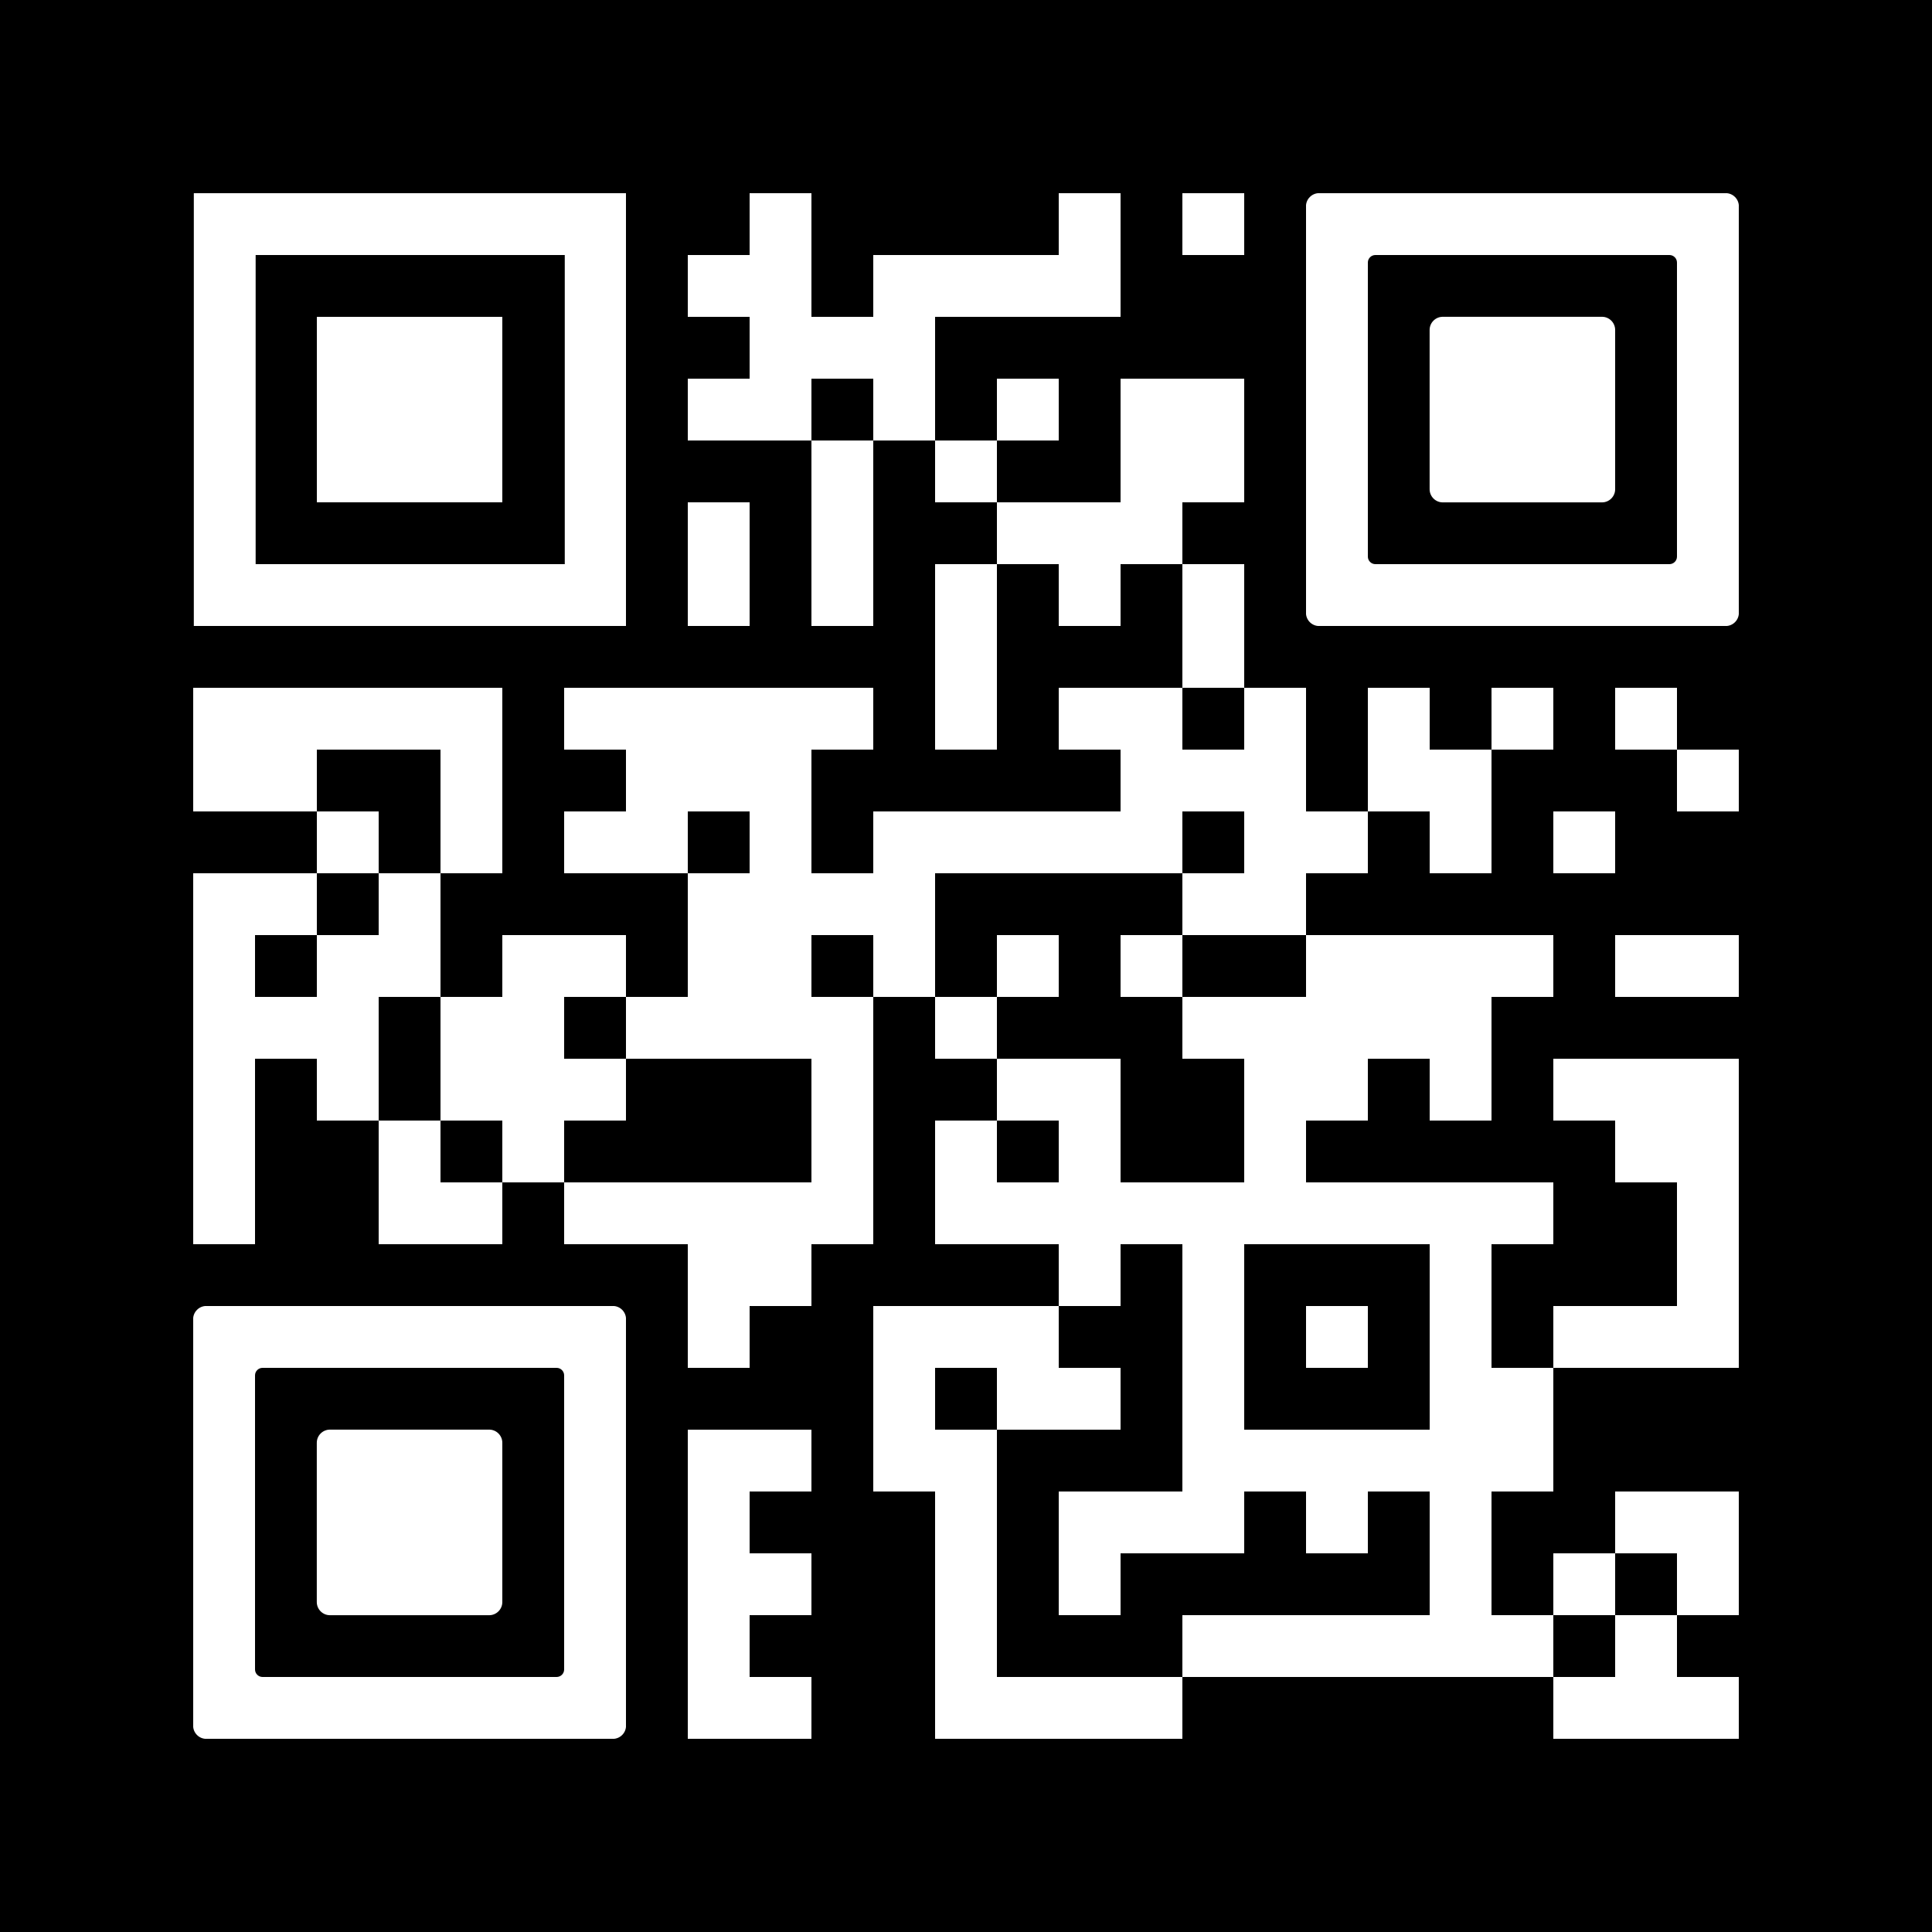
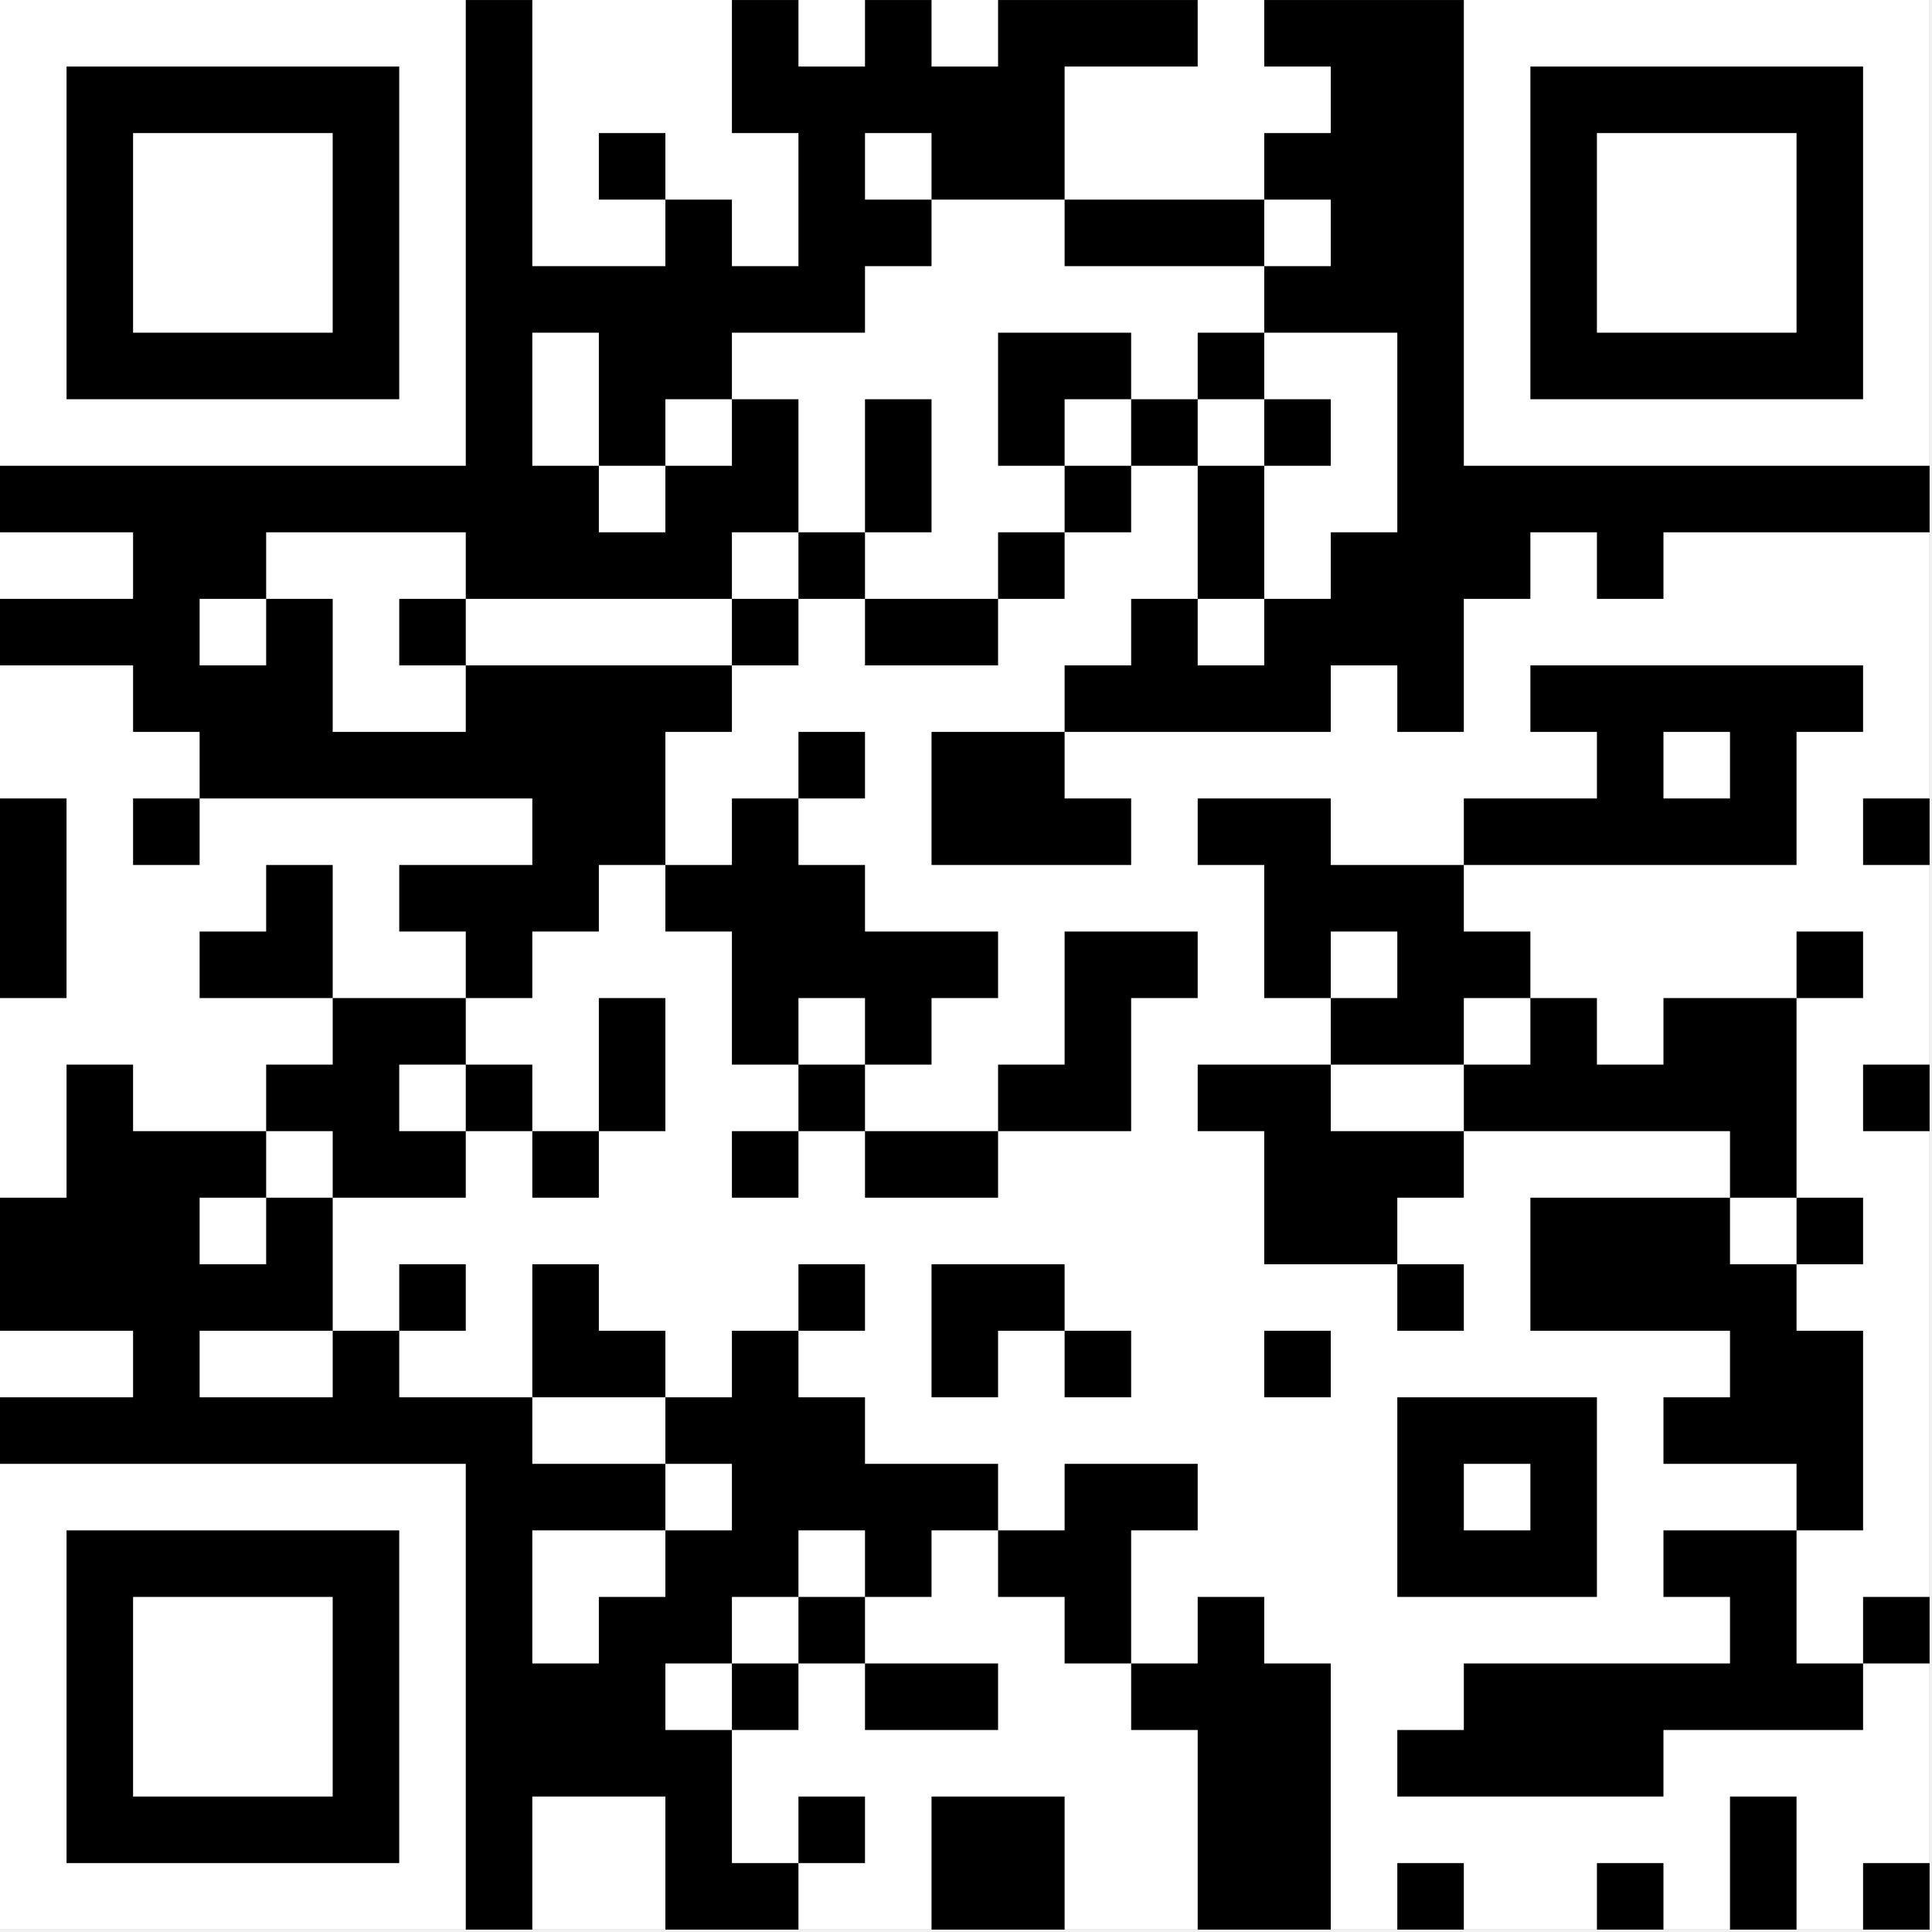
- <svg xmlns="http://www.w3.org/2000/svg" version="1.0" viewBox="0 0 100 100" enable-background="new 0 0 100 100" xml:space="preserve">
-   <svg version="1.1" width="100" height="100" viewBox="0 0 2000 2000" x="0" y="0" shape-rendering="crispEdges">
-     <defs />
-     <rect x="0" y="0" width="2000" height="2000" fill="#000000" />
-     <rect x="776" y="200" width="64" height="64" fill="#ffffff" />
-     <rect x="1096" y="200" width="64" height="64" fill="#ffffff" />
-     <rect x="1224" y="200" width="64" height="64" fill="#ffffff" />
-     <rect x="712" y="264" width="64" height="64" fill="#ffffff" />
-     <rect x="776" y="264" width="64" height="64" fill="#ffffff" />
-     <rect x="904" y="264" width="64" height="64" fill="#ffffff" />
-     <rect x="968" y="264" width="64" height="64" fill="#ffffff" />
-     <rect x="1032" y="264" width="64" height="64" fill="#ffffff" />
-     <rect x="1096" y="264" width="64" height="64" fill="#ffffff" />
-     <rect x="776" y="328" width="64" height="64" fill="#ffffff" />
-     <rect x="840" y="328" width="64" height="64" fill="#ffffff" />
-     <rect x="904" y="328" width="64" height="64" fill="#ffffff" />
-     <rect x="712" y="392" width="64" height="64" fill="#ffffff" />
-     <rect x="776" y="392" width="64" height="64" fill="#ffffff" />
-     <rect x="904" y="392" width="64" height="64" fill="#ffffff" />
-     <rect x="1032" y="392" width="64" height="64" fill="#ffffff" />
-     <rect x="1160" y="392" width="64" height="64" fill="#ffffff" />
-     <rect x="1224" y="392" width="64" height="64" fill="#ffffff" />
-     <rect x="840" y="456" width="64" height="64" fill="#ffffff" />
-     <rect x="968" y="456" width="64" height="64" fill="#ffffff" />
-     <rect x="1160" y="456" width="64" height="64" fill="#ffffff" />
-     <rect x="1224" y="456" width="64" height="64" fill="#ffffff" />
-     <rect x="712" y="520" width="64" height="64" fill="#ffffff" />
-     <rect x="840" y="520" width="64" height="64" fill="#ffffff" />
-     <rect x="1032" y="520" width="64" height="64" fill="#ffffff" />
-     <rect x="1096" y="520" width="64" height="64" fill="#ffffff" />
-     <rect x="1160" y="520" width="64" height="64" fill="#ffffff" />
-     <rect x="712" y="584" width="64" height="64" fill="#ffffff" />
-     <rect x="840" y="584" width="64" height="64" fill="#ffffff" />
-     <rect x="968" y="584" width="64" height="64" fill="#ffffff" />
-     <rect x="1096" y="584" width="64" height="64" fill="#ffffff" />
-     <rect x="1224" y="584" width="64" height="64" fill="#ffffff" />
-     <rect x="968" y="648" width="64" height="64" fill="#ffffff" />
-     <rect x="1224" y="648" width="64" height="64" fill="#ffffff" />
-     <rect x="200" y="712" width="64" height="64" fill="#ffffff" />
-     <rect x="264" y="712" width="64" height="64" fill="#ffffff" />
-     <rect x="328" y="712" width="64" height="64" fill="#ffffff" />
-     <rect x="392" y="712" width="64" height="64" fill="#ffffff" />
-     <rect x="456" y="712" width="64" height="64" fill="#ffffff" />
-     <rect x="584" y="712" width="64" height="64" fill="#ffffff" />
-     <rect x="648" y="712" width="64" height="64" fill="#ffffff" />
-     <rect x="712" y="712" width="64" height="64" fill="#ffffff" />
-     <rect x="776" y="712" width="64" height="64" fill="#ffffff" />
-     <rect x="840" y="712" width="64" height="64" fill="#ffffff" />
-     <rect x="968" y="712" width="64" height="64" fill="#ffffff" />
-     <rect x="1096" y="712" width="64" height="64" fill="#ffffff" />
-     <rect x="1160" y="712" width="64" height="64" fill="#ffffff" />
-     <rect x="1288" y="712" width="64" height="64" fill="#ffffff" />
-     <rect x="1416" y="712" width="64" height="64" fill="#ffffff" />
-     <rect x="1544" y="712" width="64" height="64" fill="#ffffff" />
-     <rect x="1672" y="712" width="64" height="64" fill="#ffffff" />
-     <rect x="200" y="776" width="64" height="64" fill="#ffffff" />
-     <rect x="264" y="776" width="64" height="64" fill="#ffffff" />
-     <rect x="456" y="776" width="64" height="64" fill="#ffffff" />
-     <rect x="648" y="776" width="64" height="64" fill="#ffffff" />
-     <rect x="712" y="776" width="64" height="64" fill="#ffffff" />
-     <rect x="776" y="776" width="64" height="64" fill="#ffffff" />
-     <rect x="1160" y="776" width="64" height="64" fill="#ffffff" />
-     <rect x="1224" y="776" width="64" height="64" fill="#ffffff" />
-     <rect x="1288" y="776" width="64" height="64" fill="#ffffff" />
-     <rect x="1416" y="776" width="64" height="64" fill="#ffffff" />
-     <rect x="1480" y="776" width="64" height="64" fill="#ffffff" />
-     <rect x="1736" y="776" width="64" height="64" fill="#ffffff" />
-     <rect x="328" y="840" width="64" height="64" fill="#ffffff" />
-     <rect x="456" y="840" width="64" height="64" fill="#ffffff" />
-     <rect x="584" y="840" width="64" height="64" fill="#ffffff" />
-     <rect x="648" y="840" width="64" height="64" fill="#ffffff" />
-     <rect x="776" y="840" width="64" height="64" fill="#ffffff" />
-     <rect x="904" y="840" width="64" height="64" fill="#ffffff" />
-     <rect x="968" y="840" width="64" height="64" fill="#ffffff" />
-     <rect x="1032" y="840" width="64" height="64" fill="#ffffff" />
-     <rect x="1096" y="840" width="64" height="64" fill="#ffffff" />
-     <rect x="1160" y="840" width="64" height="64" fill="#ffffff" />
-     <rect x="1288" y="840" width="64" height="64" fill="#ffffff" />
-     <rect x="1352" y="840" width="64" height="64" fill="#ffffff" />
-     <rect x="1480" y="840" width="64" height="64" fill="#ffffff" />
-     <rect x="1608" y="840" width="64" height="64" fill="#ffffff" />
-     <rect x="200" y="904" width="64" height="64" fill="#ffffff" />
-     <rect x="264" y="904" width="64" height="64" fill="#ffffff" />
-     <rect x="392" y="904" width="64" height="64" fill="#ffffff" />
-     <rect x="712" y="904" width="64" height="64" fill="#ffffff" />
-     <rect x="776" y="904" width="64" height="64" fill="#ffffff" />
-     <rect x="840" y="904" width="64" height="64" fill="#ffffff" />
-     <rect x="904" y="904" width="64" height="64" fill="#ffffff" />
-     <rect x="1224" y="904" width="64" height="64" fill="#ffffff" />
-     <rect x="1288" y="904" width="64" height="64" fill="#ffffff" />
-     <rect x="200" y="968" width="64" height="64" fill="#ffffff" />
-     <rect x="328" y="968" width="64" height="64" fill="#ffffff" />
-     <rect x="392" y="968" width="64" height="64" fill="#ffffff" />
-     <rect x="520" y="968" width="64" height="64" fill="#ffffff" />
-     <rect x="584" y="968" width="64" height="64" fill="#ffffff" />
-     <rect x="712" y="968" width="64" height="64" fill="#ffffff" />
-     <rect x="776" y="968" width="64" height="64" fill="#ffffff" />
-     <rect x="904" y="968" width="64" height="64" fill="#ffffff" />
-     <rect x="1032" y="968" width="64" height="64" fill="#ffffff" />
-     <rect x="1160" y="968" width="64" height="64" fill="#ffffff" />
-     <rect x="1352" y="968" width="64" height="64" fill="#ffffff" />
-     <rect x="1416" y="968" width="64" height="64" fill="#ffffff" />
-     <rect x="1480" y="968" width="64" height="64" fill="#ffffff" />
-     <rect x="1544" y="968" width="64" height="64" fill="#ffffff" />
-     <rect x="1672" y="968" width="64" height="64" fill="#ffffff" />
-     <rect x="1736" y="968" width="64" height="64" fill="#ffffff" />
-     <rect x="200" y="1032" width="64" height="64" fill="#ffffff" />
-     <rect x="264" y="1032" width="64" height="64" fill="#ffffff" />
-     <rect x="328" y="1032" width="64" height="64" fill="#ffffff" />
-     <rect x="456" y="1032" width="64" height="64" fill="#ffffff" />
-     <rect x="520" y="1032" width="64" height="64" fill="#ffffff" />
-     <rect x="648" y="1032" width="64" height="64" fill="#ffffff" />
-     <rect x="712" y="1032" width="64" height="64" fill="#ffffff" />
-     <rect x="776" y="1032" width="64" height="64" fill="#ffffff" />
-     <rect x="840" y="1032" width="64" height="64" fill="#ffffff" />
-     <rect x="968" y="1032" width="64" height="64" fill="#ffffff" />
-     <rect x="1224" y="1032" width="64" height="64" fill="#ffffff" />
-     <rect x="1288" y="1032" width="64" height="64" fill="#ffffff" />
-     <rect x="1352" y="1032" width="64" height="64" fill="#ffffff" />
-     <rect x="1416" y="1032" width="64" height="64" fill="#ffffff" />
-     <rect x="1480" y="1032" width="64" height="64" fill="#ffffff" />
-     <rect x="200" y="1096" width="64" height="64" fill="#ffffff" />
-     <rect x="328" y="1096" width="64" height="64" fill="#ffffff" />
-     <rect x="456" y="1096" width="64" height="64" fill="#ffffff" />
-     <rect x="520" y="1096" width="64" height="64" fill="#ffffff" />
-     <rect x="584" y="1096" width="64" height="64" fill="#ffffff" />
-     <rect x="840" y="1096" width="64" height="64" fill="#ffffff" />
-     <rect x="1032" y="1096" width="64" height="64" fill="#ffffff" />
-     <rect x="1096" y="1096" width="64" height="64" fill="#ffffff" />
-     <rect x="1288" y="1096" width="64" height="64" fill="#ffffff" />
-     <rect x="1352" y="1096" width="64" height="64" fill="#ffffff" />
-     <rect x="1480" y="1096" width="64" height="64" fill="#ffffff" />
-     <rect x="1608" y="1096" width="64" height="64" fill="#ffffff" />
-     <rect x="1672" y="1096" width="64" height="64" fill="#ffffff" />
-     <rect x="1736" y="1096" width="64" height="64" fill="#ffffff" />
-     <rect x="200" y="1160" width="64" height="64" fill="#ffffff" />
-     <rect x="392" y="1160" width="64" height="64" fill="#ffffff" />
-     <rect x="520" y="1160" width="64" height="64" fill="#ffffff" />
-     <rect x="840" y="1160" width="64" height="64" fill="#ffffff" />
-     <rect x="968" y="1160" width="64" height="64" fill="#ffffff" />
-     <rect x="1096" y="1160" width="64" height="64" fill="#ffffff" />
-     <rect x="1288" y="1160" width="64" height="64" fill="#ffffff" />
-     <rect x="1672" y="1160" width="64" height="64" fill="#ffffff" />
-     <rect x="1736" y="1160" width="64" height="64" fill="#ffffff" />
-     <rect x="200" y="1224" width="64" height="64" fill="#ffffff" />
-     <rect x="392" y="1224" width="64" height="64" fill="#ffffff" />
-     <rect x="456" y="1224" width="64" height="64" fill="#ffffff" />
-     <rect x="584" y="1224" width="64" height="64" fill="#ffffff" />
-     <rect x="648" y="1224" width="64" height="64" fill="#ffffff" />
-     <rect x="712" y="1224" width="64" height="64" fill="#ffffff" />
-     <rect x="776" y="1224" width="64" height="64" fill="#ffffff" />
-     <rect x="840" y="1224" width="64" height="64" fill="#ffffff" />
-     <rect x="968" y="1224" width="64" height="64" fill="#ffffff" />
-     <rect x="1032" y="1224" width="64" height="64" fill="#ffffff" />
-     <rect x="1096" y="1224" width="64" height="64" fill="#ffffff" />
-     <rect x="1160" y="1224" width="64" height="64" fill="#ffffff" />
-     <rect x="1224" y="1224" width="64" height="64" fill="#ffffff" />
-     <rect x="1288" y="1224" width="64" height="64" fill="#ffffff" />
-     <rect x="1352" y="1224" width="64" height="64" fill="#ffffff" />
-     <rect x="1416" y="1224" width="64" height="64" fill="#ffffff" />
-     <rect x="1480" y="1224" width="64" height="64" fill="#ffffff" />
-     <rect x="1544" y="1224" width="64" height="64" fill="#ffffff" />
-     <rect x="1736" y="1224" width="64" height="64" fill="#ffffff" />
-     <rect x="712" y="1288" width="64" height="64" fill="#ffffff" />
-     <rect x="776" y="1288" width="64" height="64" fill="#ffffff" />
-     <rect x="1096" y="1288" width="64" height="64" fill="#ffffff" />
-     <rect x="1224" y="1288" width="64" height="64" fill="#ffffff" />
-     <rect x="1480" y="1288" width="64" height="64" fill="#ffffff" />
-     <rect x="1736" y="1288" width="64" height="64" fill="#ffffff" />
-     <rect x="712" y="1352" width="64" height="64" fill="#ffffff" />
-     <rect x="904" y="1352" width="64" height="64" fill="#ffffff" />
-     <rect x="968" y="1352" width="64" height="64" fill="#ffffff" />
-     <rect x="1032" y="1352" width="64" height="64" fill="#ffffff" />
-     <rect x="1224" y="1352" width="64" height="64" fill="#ffffff" />
-     <rect x="1352" y="1352" width="64" height="64" fill="#ffffff" />
-     <rect x="1480" y="1352" width="64" height="64" fill="#ffffff" />
-     <rect x="1608" y="1352" width="64" height="64" fill="#ffffff" />
-     <rect x="1672" y="1352" width="64" height="64" fill="#ffffff" />
-     <rect x="1736" y="1352" width="64" height="64" fill="#ffffff" />
-     <rect x="904" y="1416" width="64" height="64" fill="#ffffff" />
-     <rect x="1032" y="1416" width="64" height="64" fill="#ffffff" />
-     <rect x="1096" y="1416" width="64" height="64" fill="#ffffff" />
-     <rect x="1224" y="1416" width="64" height="64" fill="#ffffff" />
-     <rect x="1480" y="1416" width="64" height="64" fill="#ffffff" />
-     <rect x="1544" y="1416" width="64" height="64" fill="#ffffff" />
-     <rect x="712" y="1480" width="64" height="64" fill="#ffffff" />
-     <rect x="776" y="1480" width="64" height="64" fill="#ffffff" />
-     <rect x="904" y="1480" width="64" height="64" fill="#ffffff" />
-     <rect x="968" y="1480" width="64" height="64" fill="#ffffff" />
-     <rect x="1224" y="1480" width="64" height="64" fill="#ffffff" />
-     <rect x="1288" y="1480" width="64" height="64" fill="#ffffff" />
-     <rect x="1352" y="1480" width="64" height="64" fill="#ffffff" />
-     <rect x="1416" y="1480" width="64" height="64" fill="#ffffff" />
-     <rect x="1480" y="1480" width="64" height="64" fill="#ffffff" />
-     <rect x="1544" y="1480" width="64" height="64" fill="#ffffff" />
-     <rect x="712" y="1544" width="64" height="64" fill="#ffffff" />
-     <rect x="968" y="1544" width="64" height="64" fill="#ffffff" />
-     <rect x="1096" y="1544" width="64" height="64" fill="#ffffff" />
-     <rect x="1160" y="1544" width="64" height="64" fill="#ffffff" />
-     <rect x="1224" y="1544" width="64" height="64" fill="#ffffff" />
-     <rect x="1352" y="1544" width="64" height="64" fill="#ffffff" />
-     <rect x="1480" y="1544" width="64" height="64" fill="#ffffff" />
-     <rect x="1672" y="1544" width="64" height="64" fill="#ffffff" />
-     <rect x="1736" y="1544" width="64" height="64" fill="#ffffff" />
-     <rect x="712" y="1608" width="64" height="64" fill="#ffffff" />
-     <rect x="776" y="1608" width="64" height="64" fill="#ffffff" />
-     <rect x="968" y="1608" width="64" height="64" fill="#ffffff" />
-     <rect x="1096" y="1608" width="64" height="64" fill="#ffffff" />
-     <rect x="1480" y="1608" width="64" height="64" fill="#ffffff" />
-     <rect x="1608" y="1608" width="64" height="64" fill="#ffffff" />
-     <rect x="1736" y="1608" width="64" height="64" fill="#ffffff" />
-     <rect x="712" y="1672" width="64" height="64" fill="#ffffff" />
-     <rect x="968" y="1672" width="64" height="64" fill="#ffffff" />
-     <rect x="1224" y="1672" width="64" height="64" fill="#ffffff" />
-     <rect x="1288" y="1672" width="64" height="64" fill="#ffffff" />
-     <rect x="1352" y="1672" width="64" height="64" fill="#ffffff" />
-     <rect x="1416" y="1672" width="64" height="64" fill="#ffffff" />
-     <rect x="1480" y="1672" width="64" height="64" fill="#ffffff" />
-     <rect x="1544" y="1672" width="64" height="64" fill="#ffffff" />
-     <rect x="1672" y="1672" width="64" height="64" fill="#ffffff" />
-     <rect x="712" y="1736" width="64" height="64" fill="#ffffff" />
-     <rect x="776" y="1736" width="64" height="64" fill="#ffffff" />
-     <rect x="968" y="1736" width="64" height="64" fill="#ffffff" />
-     <rect x="1032" y="1736" width="64" height="64" fill="#ffffff" />
-     <rect x="1096" y="1736" width="64" height="64" fill="#ffffff" />
-     <rect x="1160" y="1736" width="64" height="64" fill="#ffffff" />
-     <rect x="1608" y="1736" width="64" height="64" fill="#ffffff" />
-     <rect x="1672" y="1736" width="64" height="64" fill="#ffffff" />
-     <rect x="1736" y="1736" width="64" height="64" fill="#ffffff" />
-     <svg version="1.1" id="Ebene_1" x="200" y="200" width="448" height="448" viewBox="0 0 699.988 699.986" enable-background="new 0 0 699.988 699.986" xml:space="preserve" shape-rendering="auto">
-       <path fill="#ffffff" d="M600.99,0h-100h-99.997h-0.001h-99.997h-99.998h-99.998H1v99.998v99.998v99.998v99.999v99.997v99.998v99.998  h99.999h99.998h99.998h99.997h0.001h99.997h100h99.998v-99.998V499.99v-99.997v-99.999v-99.998V99.998V0H600.99z M600.99,199.996  v99.998v99.999v99.997v99.998h-100h-99.997h-0.001h-99.997h-99.998h-99.998V499.99v-99.997v-99.999v-99.998V99.998h99.998h99.998  h99.997h0.001h99.997h100V199.996z" />
-     </svg>
-     <svg version="1.0" id="Ebene_1" x="200" y="200" width="448" height="448" viewBox="0 0 699.988 699.988" enable-background="new 0 0 699.988 699.988" xml:space="preserve" shape-rendering="auto">
-       <polygon fill="#ffffff" points="399.994,199.997 399.992,199.997 299.996,199.997 199.998,199.997 199.998,299.994 199.998,399.994   199.998,499.991 299.996,499.991 399.992,499.991 399.994,499.991 499.99,499.991 499.99,399.994 499.99,299.994 499.99,199.997 " />
-     </svg>
-     <svg version="1.1" id="Ebene_1" x="1352" y="200" viewBox="0 0 700 700" style="enable-background:new 0 0 700 700;" xml:space="preserve" width="448" height="448" shape-rendering="auto">
-       <path fill="#ffffff" d="M21.2-0.1C9.5-0.1-0.1,9.5-0.1,21.2v78.8v100v100v100v100v100v78.8c0,11.7,9.5,21.3,21.3,21.3h657.6  c11.7,0,21.3-9.5,21.3-21.3V600V500V400V300V200v-100V21.2c0-11.7-9.5-21.3-21.3-21.3H21.2z M600,200v100v100v100v87.8  c0,6.8-5.5,12.2-12.2,12.2H112.2c-6.8,0-12.2-5.5-12.2-12.2V500V400V300V200v-87.8c0-6.8,5.5-12.2,12.2-12.2h475.6  c6.8,0,12.2,5.5,12.2,12.2V200z" />
-     </svg>
-     <svg version="1.1" id="Ebene_1" x="1352" y="200" viewBox="0 0 700 700" style="enable-background:new 0 0 700 700;" xml:space="preserve" width="448" height="448" shape-rendering="auto">
-       <path fill="#ffffff" d="M500,400V300v-78.8c0-11.7-9.5-21.3-21.3-21.3H221.2c-11.7,0-21.3,9.5-21.3,21.3V300v100v78.8    c0,11.7,9.5,21.3,21.3,21.3h257.5c11.7,0,21.3-9.5,21.3-21.3V400z" />
-     </svg>
-     <svg version="1.1" id="Ebene_1" x="200" y="1352" viewBox="0 0 700 700" style="enable-background:new 0 0 700 700;" xml:space="preserve" width="448" height="448" shape-rendering="auto">
-       <path fill="#ffffff" d="M21.2-0.1C9.5-0.1-0.1,9.5-0.1,21.2v78.8v100v100v100v100v100v78.8c0,11.7,9.5,21.3,21.3,21.3h657.6  c11.7,0,21.3-9.5,21.3-21.3V600V500V400V300V200v-100V21.2c0-11.7-9.5-21.3-21.3-21.3H21.2z M600,200v100v100v100v87.8  c0,6.8-5.5,12.2-12.2,12.2H112.2c-6.8,0-12.2-5.5-12.2-12.2V500V400V300V200v-87.8c0-6.8,5.5-12.2,12.2-12.2h475.6  c6.8,0,12.2,5.5,12.2,12.2V200z" />
-     </svg>
-     <svg version="1.1" id="Ebene_1" x="200" y="1352" viewBox="0 0 700 700" style="enable-background:new 0 0 700 700;" xml:space="preserve" width="448" height="448" shape-rendering="auto">
-       <path fill="#ffffff" d="M500,400V300v-78.8c0-11.7-9.5-21.3-21.3-21.3H221.2c-11.7,0-21.3,9.5-21.3,21.3V300v100v78.8    c0,11.7,9.5,21.3,21.3,21.3h257.5c11.7,0,21.3-9.5,21.3-21.3V400z" />
-     </svg>
-   </svg>
+ <svg xmlns="http://www.w3.org/2000/svg" width="267" height="267" viewBox="0 0 267 267" fill="none">
+   <path d="M266.667 0.003H0V266.67H266.667V0.003Z" fill="black" />
+   <path d="M0 32.184V64.369H32.184H64.369V32.184V0H32.184H0V32.184ZM55.173 32.184V55.173H32.184H9.196V32.184V9.196H32.184H55.173V32.184Z" fill="white" />
+   <path d="M18.391 32.184V45.978H32.184H45.977V32.184V18.391H32.184H18.391V32.184Z" fill="white" />
+   <path d="M73.564 18.391V36.782H82.76H91.956V32.184V27.587H96.553H101.151V32.184V36.782H105.749H110.347V27.587V18.391H105.749H101.151V9.196V0H87.358H73.564V18.391ZM91.956 22.989V27.587H87.358H82.76V22.989V18.391H87.358H91.956V22.989Z" fill="white" />
+   <path d="M110.347 4.598V9.196H114.944H119.542V4.598V3.66569e-05H114.944H110.347V4.598Z" fill="white" />
+   <path d="M128.737 4.598V9.196H133.335H137.933V4.598V3.66569e-05H133.335H128.737V4.598Z" fill="white" />
+   <path d="M165.519 4.598V9.196H156.324H147.128V18.391V27.587H137.933H128.737V22.989V18.391H124.14H119.542V22.989V27.587H124.14H128.737V32.184V36.782H124.14H119.542V41.38V45.978H110.346H101.151V50.575V55.173H96.553H91.955V59.771V64.369H87.357H82.76V55.173V45.978H78.162H73.564V55.173V64.369H78.162H82.76V68.966V73.564H87.357H91.955V68.966V64.369H96.553H101.151V59.771V55.173H105.748H110.346V64.369V73.564H105.748H101.151V78.162V82.76H82.76H64.369V78.162V73.564H50.575H36.782V78.162V82.76H32.184H27.587V87.358V91.955H32.184H36.782V87.358V82.76H41.38H45.978V91.955V101.151H55.173H64.369V96.553V91.955H82.76H101.151V96.553V101.151H96.553H91.955V110.346V119.542H87.357H82.76V124.14V128.737H78.162H73.564V133.335V137.933H68.966H64.369V133.335V128.737H59.771H55.173V124.14V119.542H64.369H73.564V114.944V110.346H50.575H27.587V105.749V101.151H22.989H18.391V96.553V91.955H9.196H0V101.151V110.346H4.598H9.196V124.14V137.933H4.598H0V151.726V165.519H4.598H9.196V156.324V147.128H13.793H18.391V151.726V156.324H27.587H36.782V160.922V165.519H32.184H27.587V170.117V174.715H32.184H36.782V170.117V165.519H41.38H45.978V174.715V183.91H36.782H27.587V188.508V193.106H36.782H45.978V188.508V183.91H50.575H55.173V188.508V193.106H64.369H73.564V197.704V202.302H82.76H91.955V206.899V211.497H82.76H73.564V220.693V229.888H78.162H82.76V225.29V220.693H87.357H91.955V216.095V211.497H96.553H101.151V206.899V202.302H96.553H91.955V197.704V193.106H96.553H101.151V188.508V183.91H105.748H110.346V188.508V193.106H114.944H119.542V197.704V202.302H128.737H137.933V206.899V211.497H133.335H128.737V216.095V220.693H124.14H119.542V216.095V211.497H114.944H110.346V216.095V220.693H105.748H101.151V225.29V229.888H96.553H91.955V234.486V239.084H96.553H101.151V248.279V257.475H105.748H110.346V262.072V266.67H119.542H128.737V257.475V248.279H137.933H147.128V257.475V266.67H156.324H165.519V252.877V239.084H160.922H156.324V234.486V229.888H160.922H165.519V225.29V220.693H170.117H174.715V225.29V229.888H179.313H183.91V248.279V266.67H188.508H193.106V262.072V257.475H197.704H202.301V262.072V266.67H211.497H220.693V262.072V257.475H225.29H229.888V262.072V266.67H234.486H239.084V257.475V248.279H243.681H248.279V257.475V266.67H252.877H257.475V262.072V257.475H262.072H266.67V243.681V229.888H262.072H257.475V225.29V220.693H262.072H266.67V188.508V156.324H262.072H257.475V151.726V147.128H262.072H266.67V133.335V119.542H262.072H257.475V114.944V110.346H262.072H266.67V91.955V73.564H248.279H229.888V78.162V82.76H225.29H220.693V78.162V73.564H216.095H211.497V78.162V82.76H206.899H202.301V91.955V101.151H197.704H193.106V96.553V91.955H188.508H183.91V96.553V101.151H165.519H147.128V96.553V91.955H151.726H156.324V87.358V82.76H160.922H165.519V87.358V91.955H170.117H174.715V87.358V82.76H179.313H183.91V78.162V73.564H188.508H193.106V59.771V45.978H183.91H174.715V41.38V36.782H179.313H183.91V32.184V27.587H179.313H174.715V22.989V18.391H179.313H183.91V13.793V9.196H179.313H174.715V4.598V6.05583e-05H170.117H165.519V4.598ZM174.715 32.184V36.782H160.922H147.128V32.184V27.587H160.922H174.715V32.184ZM156.324 50.575V55.173H160.922H165.519V50.575V45.978H170.117H174.715V50.575V55.173H179.313H183.91V59.771V64.369H179.313H174.715V73.564V82.76H170.117H165.519V73.564V64.369H160.922H156.324V68.966V73.564H151.726H147.128V78.162V82.76H142.531H137.933V87.358V91.955H128.737H119.542V87.358V82.76H114.944H110.346V87.358V91.955H105.748H101.151V87.358V82.76H105.748H110.346V78.162V73.564H114.944H119.542V64.369V55.173H124.14H128.737V64.369V73.564H124.14H119.542V78.162V82.76H128.737H137.933V78.162V73.564H142.531H147.128V68.966V64.369H142.531H137.933V55.173V45.978H147.128H156.324V50.575ZM64.369 87.358V91.955H59.771H55.173V87.358V82.76H59.771H64.369V87.358ZM257.475 96.553V101.151H252.877H248.279V110.346V119.542H225.29H202.301V124.14V128.737H206.899H211.497V133.335V137.933H216.095H220.693V142.531V147.128H225.29H229.888V142.531V137.933H239.084H248.279V133.335V128.737H252.877H257.475V133.335V137.933H252.877H248.279V151.726V165.519H252.877H257.475V170.117V174.715H252.877H248.279V179.313V183.91H252.877H257.475V197.704V211.497H252.877H248.279V220.693V229.888H252.877H257.475V234.486V239.084H243.681H229.888V243.681V248.279H211.497H193.106V243.681V239.084H197.704H202.301V234.486V229.888H220.693H239.084V225.29V220.693H234.486H229.888V216.095V211.497H239.084H248.279V206.899V202.302H239.084H229.888V197.704V193.106H234.486H239.084V188.508V183.91H225.29H211.497V174.715V165.519H225.29H239.084V160.922V156.324H220.693H202.301V160.922V165.519H197.704H193.106V170.117V174.715H197.704H202.301V179.313V183.91H197.704H193.106V179.313V174.715H183.91H174.715V165.519V156.324H170.117H165.519V151.726V147.128H174.715H183.91V142.531V137.933H179.313H174.715V128.737V119.542H170.117H165.519V114.944V110.346H174.715H183.91V114.944V119.542H193.106H202.301V114.944V110.346H211.497H220.693V105.749V101.151H216.095H211.497V96.553V91.955H234.486H257.475V96.553ZM119.542 105.749V110.346H114.944H110.346V114.944V119.542H114.944H119.542V124.14V128.737H128.737H137.933V133.335V137.933H133.335H128.737V142.531V147.128H124.14H119.542V151.726V156.324H128.737H137.933V151.726V147.128H142.531H147.128V137.933V128.737H156.324H165.519V133.335V137.933H160.922H156.324V147.128V156.324H147.128H137.933V160.922V165.519H128.737H119.542V160.922V156.324H114.944H110.346V160.922V165.519H105.748H101.151V160.922V156.324H105.748H110.346V151.726V147.128H105.748H101.151V137.933V128.737H96.553H91.955V124.14V119.542H96.553H101.151V114.944V110.346H105.748H110.346V105.749V101.151H114.944H119.542V105.749ZM147.128 105.749V110.346H151.726H156.324V114.944V119.542H142.531H128.737V110.346V101.151H137.933H147.128V105.749ZM27.587 114.944V119.542H22.989H18.391V114.944V110.346H22.989H27.587V114.944ZM45.978 128.737V137.933H55.173H64.369V142.531V147.128H68.966H73.564V151.726V156.324H78.162H82.76V147.128V137.933H87.357H91.955V147.128V156.324H87.357H82.76V160.922V165.519H78.162H73.564V160.922V156.324H68.966H64.369V160.922V165.519H55.173H45.978V160.922V156.324H41.38H36.782V151.726V147.128H41.38H45.978V142.531V137.933H36.782H27.587V133.335V128.737H32.184H36.782V124.14V119.542H41.38H45.978V128.737ZM64.369 179.313V183.91H59.771H55.173V179.313V174.715H59.771H64.369V179.313ZM82.76 179.313V183.91H87.357H91.955V188.508V193.106H82.76H73.564V183.91V174.715H78.162H82.76V179.313ZM119.542 179.313V183.91H114.944H110.346V179.313V174.715H114.944H119.542V179.313ZM147.128 179.313V183.91H151.726H156.324V188.508V193.106H151.726H147.128V188.508V183.91H142.531H137.933V188.508V193.106H133.335H128.737V183.91V174.715H137.933H147.128V179.313ZM183.91 188.508V193.106H179.313H174.715V188.508V183.91H179.313H183.91V188.508ZM220.693 206.899V220.693H206.899H193.106V206.899V193.106H206.899H220.693V206.899ZM165.519 206.899V211.497H160.922H156.324V220.693V229.888H151.726H147.128V225.29V220.693H142.531H137.933V216.095V211.497H142.531H147.128V206.899V202.302H156.324H165.519V206.899ZM119.542 225.29V229.888H128.737H137.933V234.486V239.084H128.737H119.542V234.486V229.888H114.944H110.346V234.486V239.084H105.748H101.151V234.486V229.888H105.748H110.346V225.29V220.693H114.944H119.542V225.29ZM119.542 252.877V257.475H114.944H110.346V252.877V248.279H114.944H119.542V252.877Z" fill="white" />
+   <path d="M147.128 59.771V64.369H151.726H156.323V59.771V55.173H151.726H147.128V59.771Z" fill="white" />
+   <path d="M165.52 59.771V64.369H170.117H174.715V59.771V55.173H170.117H165.52V59.771Z" fill="white" />
+   <path d="M229.888 105.749V110.346H234.485H239.083V105.749V101.151H234.485H229.888V105.749Z" fill="white" />
+   <path d="M183.91 133.335V137.933H188.508H193.106V133.335V128.737H188.508H183.91V133.335Z" fill="white" />
+   <path d="M202.301 142.531V147.128H193.106H183.91V151.726V156.324H193.106H202.301V151.726V147.128H206.899H211.497V142.531V137.933H206.899H202.301V142.531Z" fill="white" />
+   <path d="M239.084 170.117V174.715H243.682H248.28V170.117V165.519H243.682H239.084V170.117Z" fill="white" />
+   <path d="M110.347 142.531V147.128H114.944H119.542V142.531V137.933H114.944H110.347V142.531Z" fill="white" />
+   <path d="M55.173 151.726V156.324H59.771H64.368V151.726V147.128H59.771H55.173V151.726Z" fill="white" />
+   <path d="M202.302 206.899V211.497H206.9H211.497V206.899V202.302H206.9H202.302V206.899Z" fill="white" />
+   <path d="M202.302 32.184V64.369H234.486H266.67V32.184V0H234.486H202.302V32.184ZM257.475 32.184V55.173H234.486H211.497V32.184V9.196H234.486H257.475V32.184Z" fill="white" />
+   <path d="M220.692 32.184V45.978H234.486H248.279V32.184V18.391H234.486H220.692V32.184Z" fill="white" />
+   <path d="M0 78.162V82.76H9.196H18.391V78.162V73.564H9.196H0V78.162Z" fill="white" />
+   <path d="M0 188.508V193.106H9.196H18.391V188.508V183.91H9.196H0V188.508Z" fill="white" />
+   <path d="M0 234.486V266.67H32.184H64.369V234.486V202.302H32.184H0V234.486ZM55.173 234.486V257.475H32.184H9.196V234.486V211.497H32.184H55.173V234.486Z" fill="white" />
+   <path d="M18.391 234.486V248.279H32.184H45.977V234.486V220.693H32.184H18.391V234.486Z" fill="white" />
+   <path d="M73.564 257.475V266.67H82.76H91.956V257.475V248.279H82.76H73.564V257.475Z" fill="white" />
</svg>
